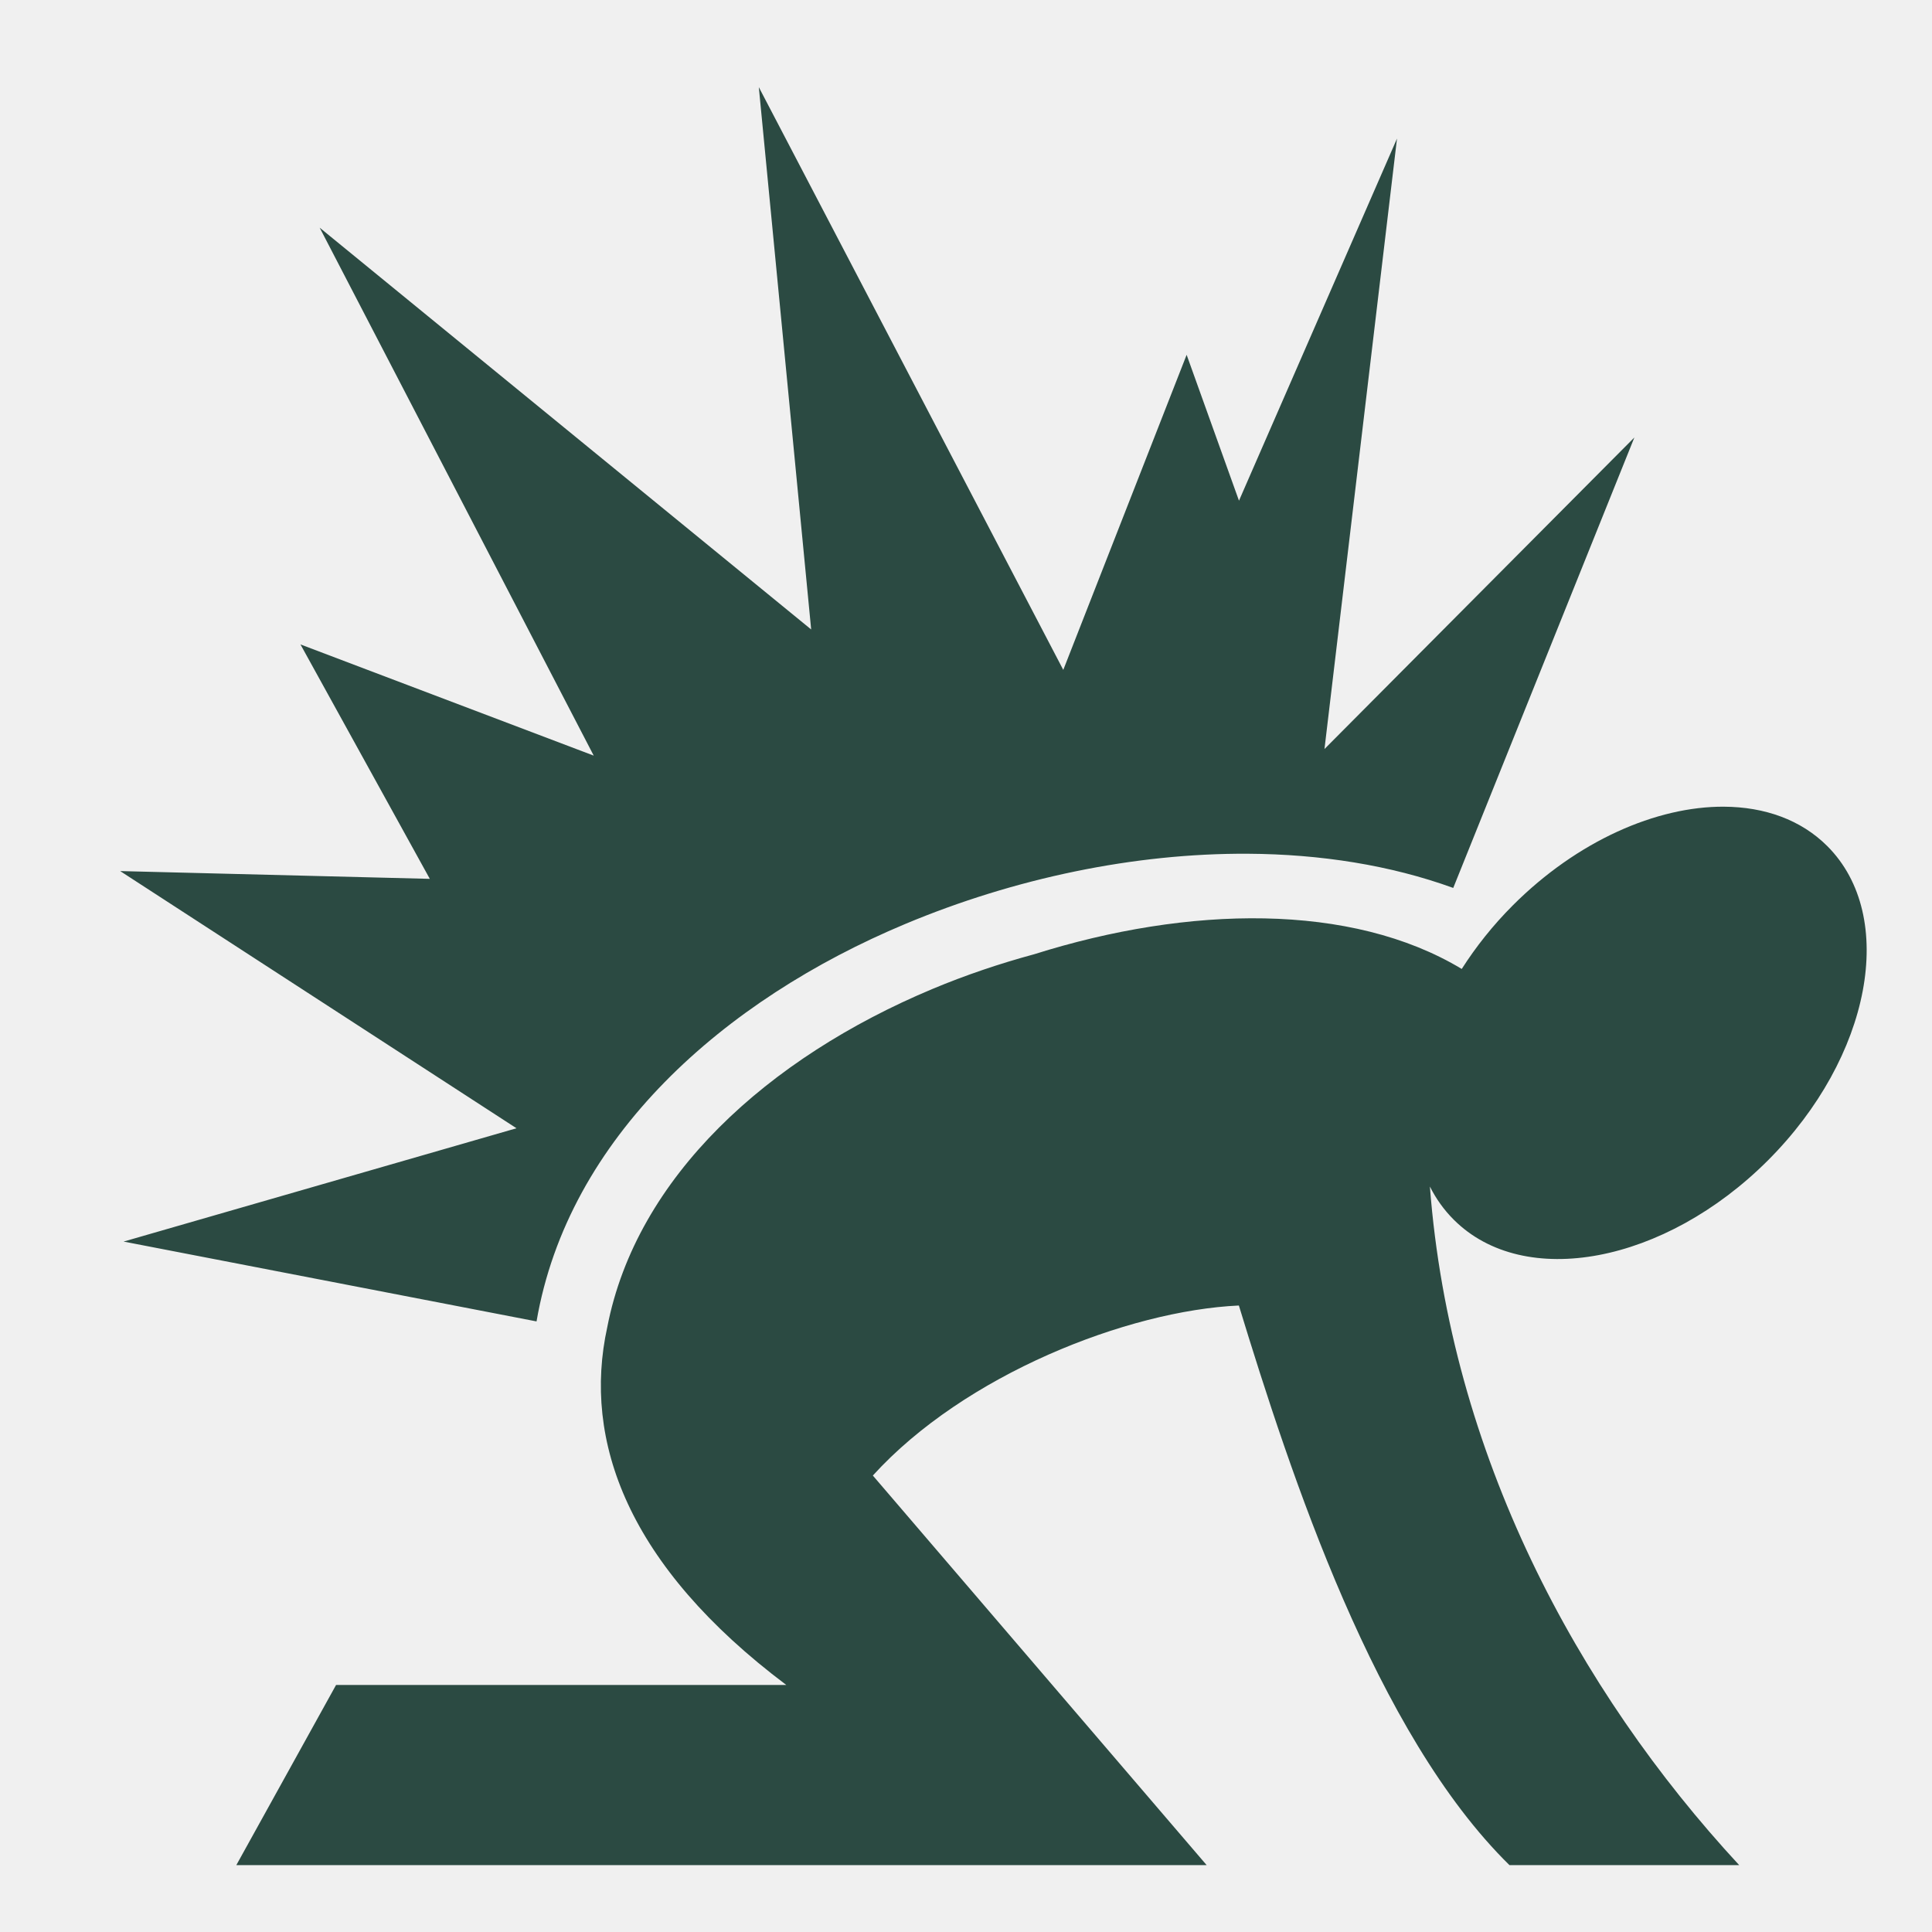
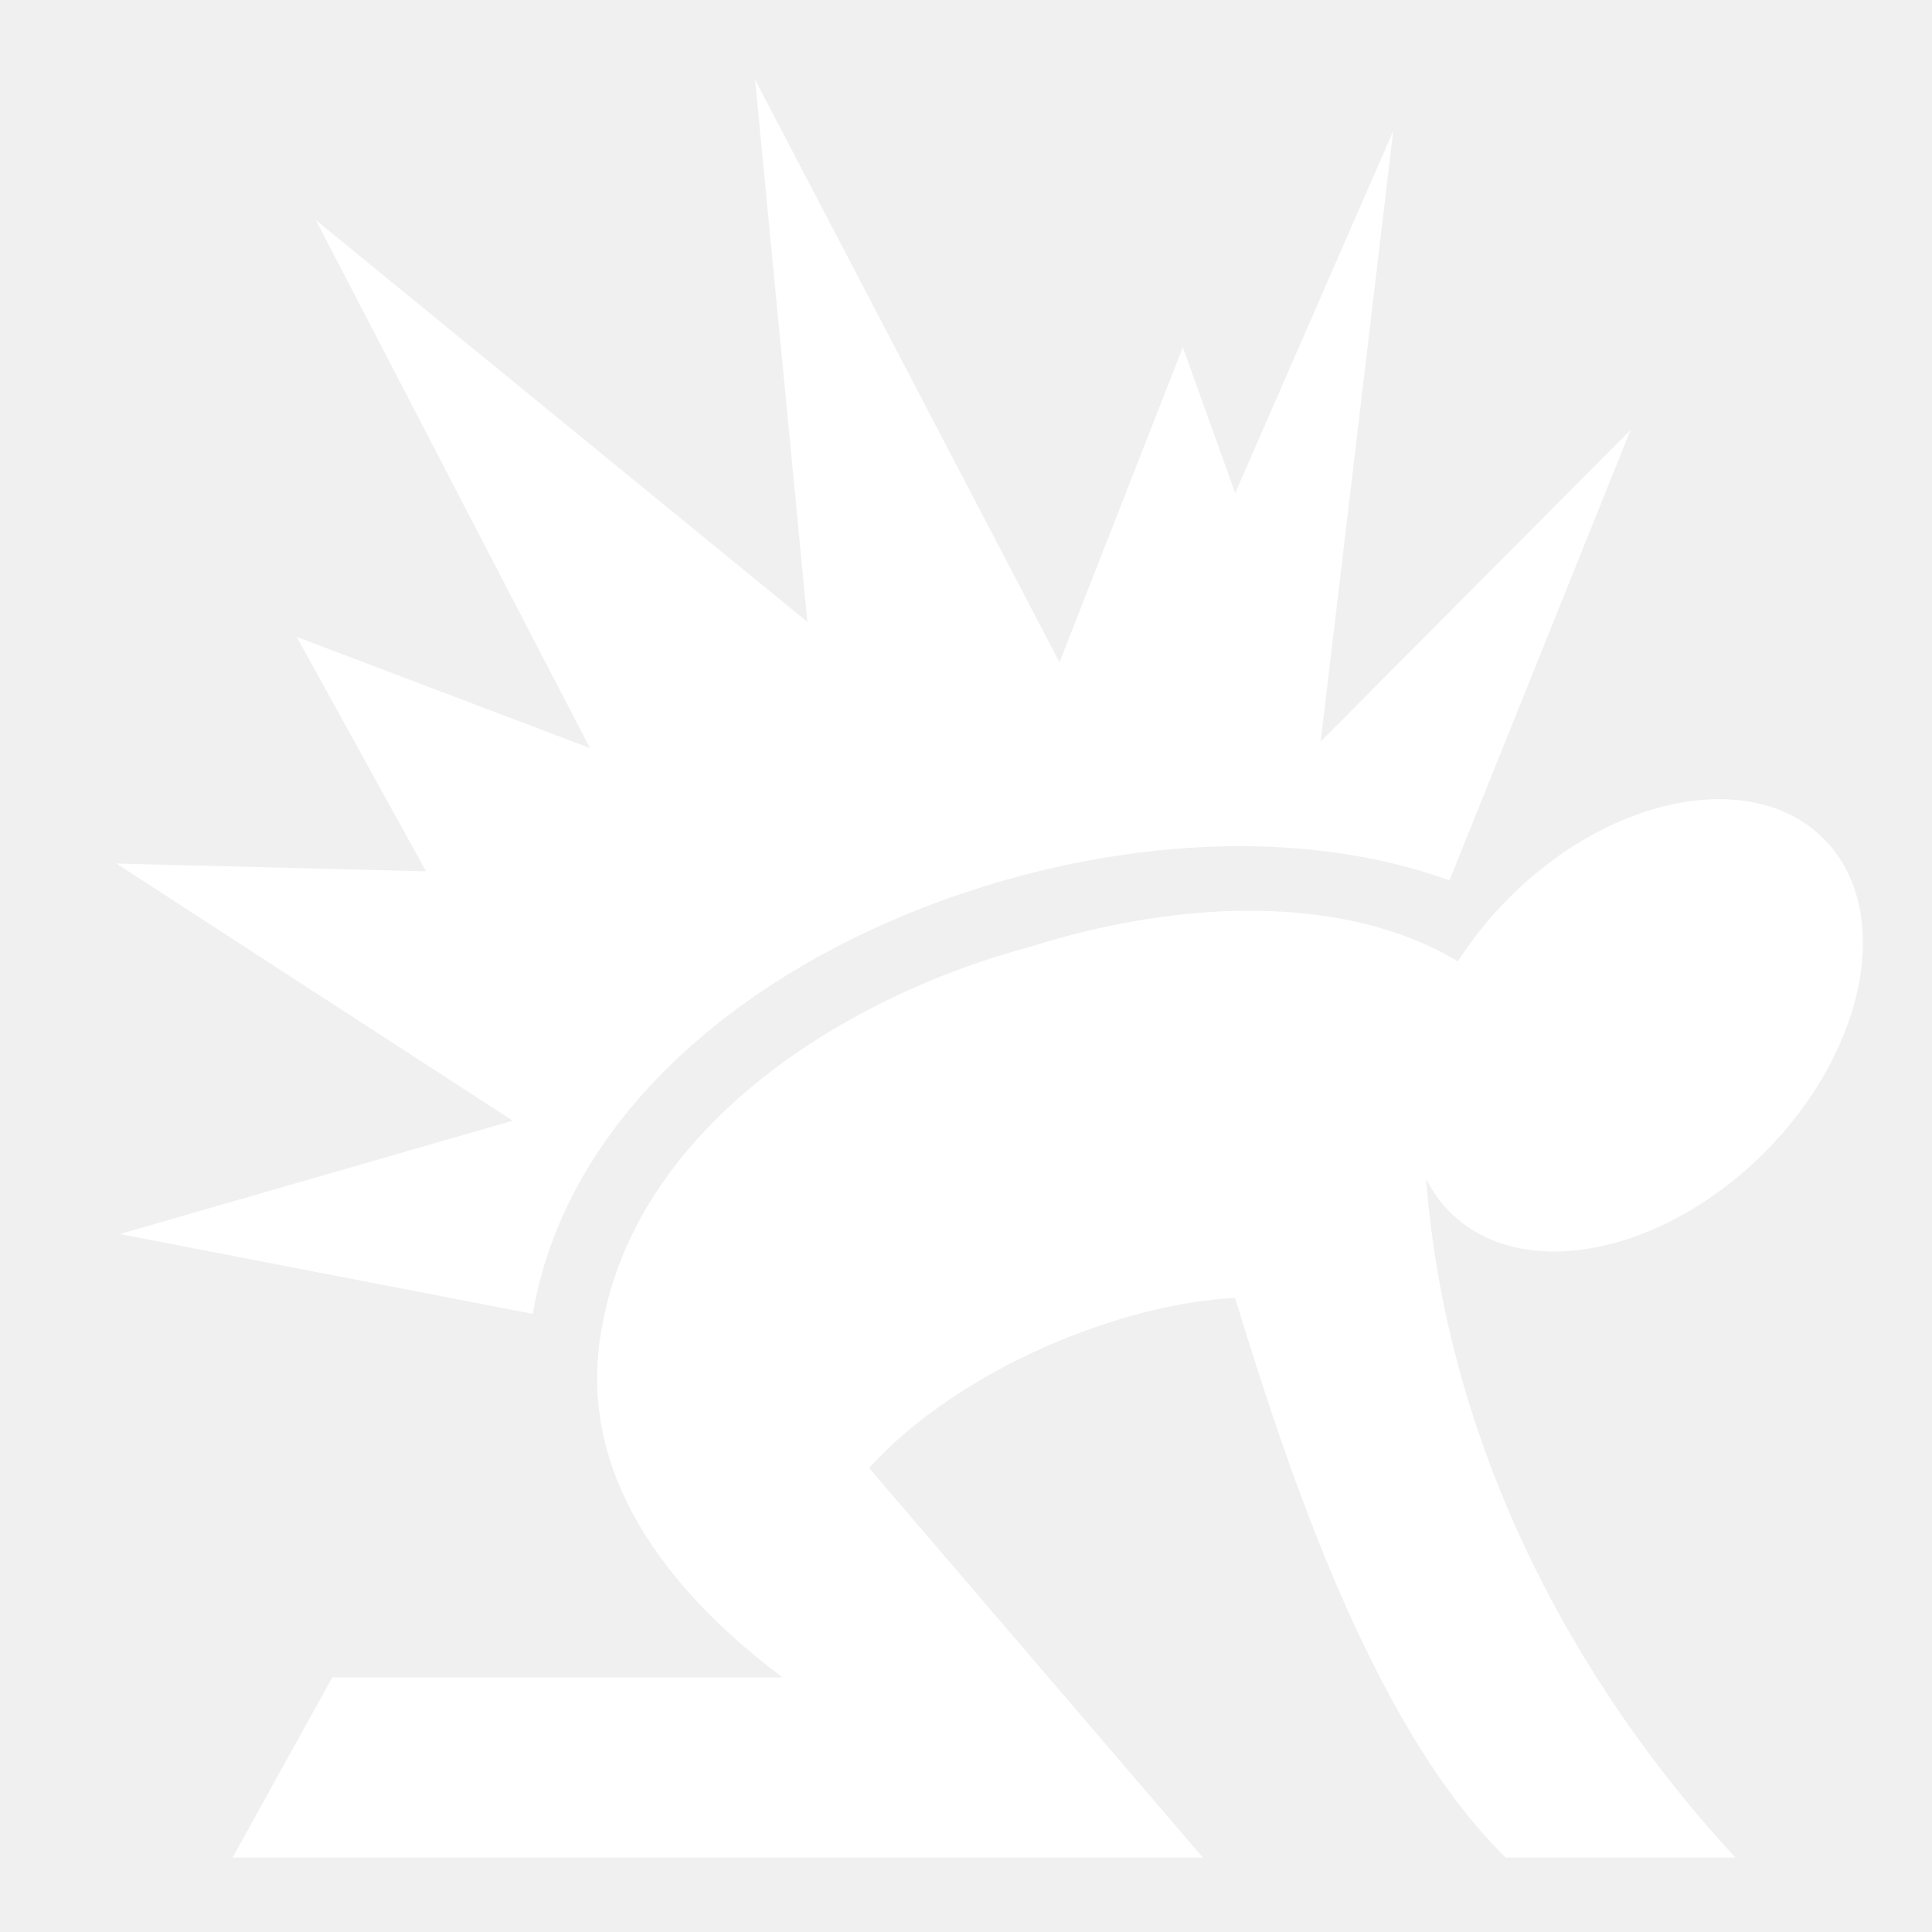
<svg xmlns="http://www.w3.org/2000/svg" viewBox="0 0 512 512" style="height: 512px; width: 512px;">
-   <g class="" transform="translate(1,2)" style="">
-     <path d="M200.094 21.094l13.875 143.72L83.72 58.343l72.624 139.906-77.72-29.47 34.282 62.126-82.062-2.062L135.874 297 31.75 327.03l109.438 21.158c8.39-48.802 49.597-85.194 97.75-105.344 28.916-12.1 60.67-18.762 90.75-18.594 19.237.108 37.776 3.024 54.437 9.063l48-119.375L350 196.5l19.22-161.78-41.876 95.968L313.47 92.03l-32.69 83.5-80.686-154.436zm255.78 190.687c-17.883-.093-38.852 9.04-55.937 26.126-5.31 5.31-9.823 11.022-13.562 16.875-29.252-17.627-72.375-16.805-113.28-3.905-9.17 2.484-18.214 5.537-26.94 9.188-43.676 18.277-78.503 49.837-86.218 89.625-6.61 30.108 5.37 63.223 47.438 94.843H88.062l-26.437 47.75H318.78l-88.467-103.25c24.27-26.707 67.457-43.703 97-45.06 13.792 45.096 36.233 113.496 71.718 148.31h60.876c-43.07-46.546-76.57-109.087-81.97-179.842 1.617 3.235 3.72 6.188 6.314 8.78 18.664 18.664 55.945 11.618 83.28-15.718 27.337-27.336 34.384-64.618 15.72-83.28-7-7-16.645-10.382-27.375-10.44z" fill="#2b4a42" fill-opacity="1" />
+   <g class="" transform="translate(0,0)" style="">
+     <path d="M200.094 21.094l13.875 143.72L83.72 58.343l72.624 139.906-77.72-29.47 34.282 62.126-82.062-2.062L135.874 297 31.75 327.03l109.438 21.158c8.39-48.802 49.597-85.194 97.75-105.344 28.916-12.1 60.67-18.762 90.75-18.594 19.237.108 37.776 3.024 54.437 9.063l48-119.375L350 196.5l19.22-161.78-41.876 95.968L313.47 92.03l-32.69 83.5-80.686-154.436zm255.78 190.687c-17.883-.093-38.852 9.04-55.937 26.126-5.31 5.31-9.823 11.022-13.562 16.875-29.252-17.627-72.375-16.805-113.28-3.905-9.17 2.484-18.214 5.537-26.94 9.188-43.676 18.277-78.503 49.837-86.218 89.625-6.61 30.108 5.37 63.223 47.438 94.843H88.062l-26.437 47.75H318.78l-88.467-103.25c24.27-26.707 67.457-43.703 97-45.06 13.792 45.096 36.233 113.496 71.718 148.31h60.876c-43.07-46.546-76.57-109.087-81.97-179.842 1.617 3.235 3.72 6.188 6.314 8.78 18.664 18.664 55.945 11.618 83.28-15.718 27.337-27.336 34.384-64.618 15.72-83.28-7-7-16.645-10.382-27.375-10.44z" fill="#ffffff" fill-opacity="1" />
  </g>
</svg>
